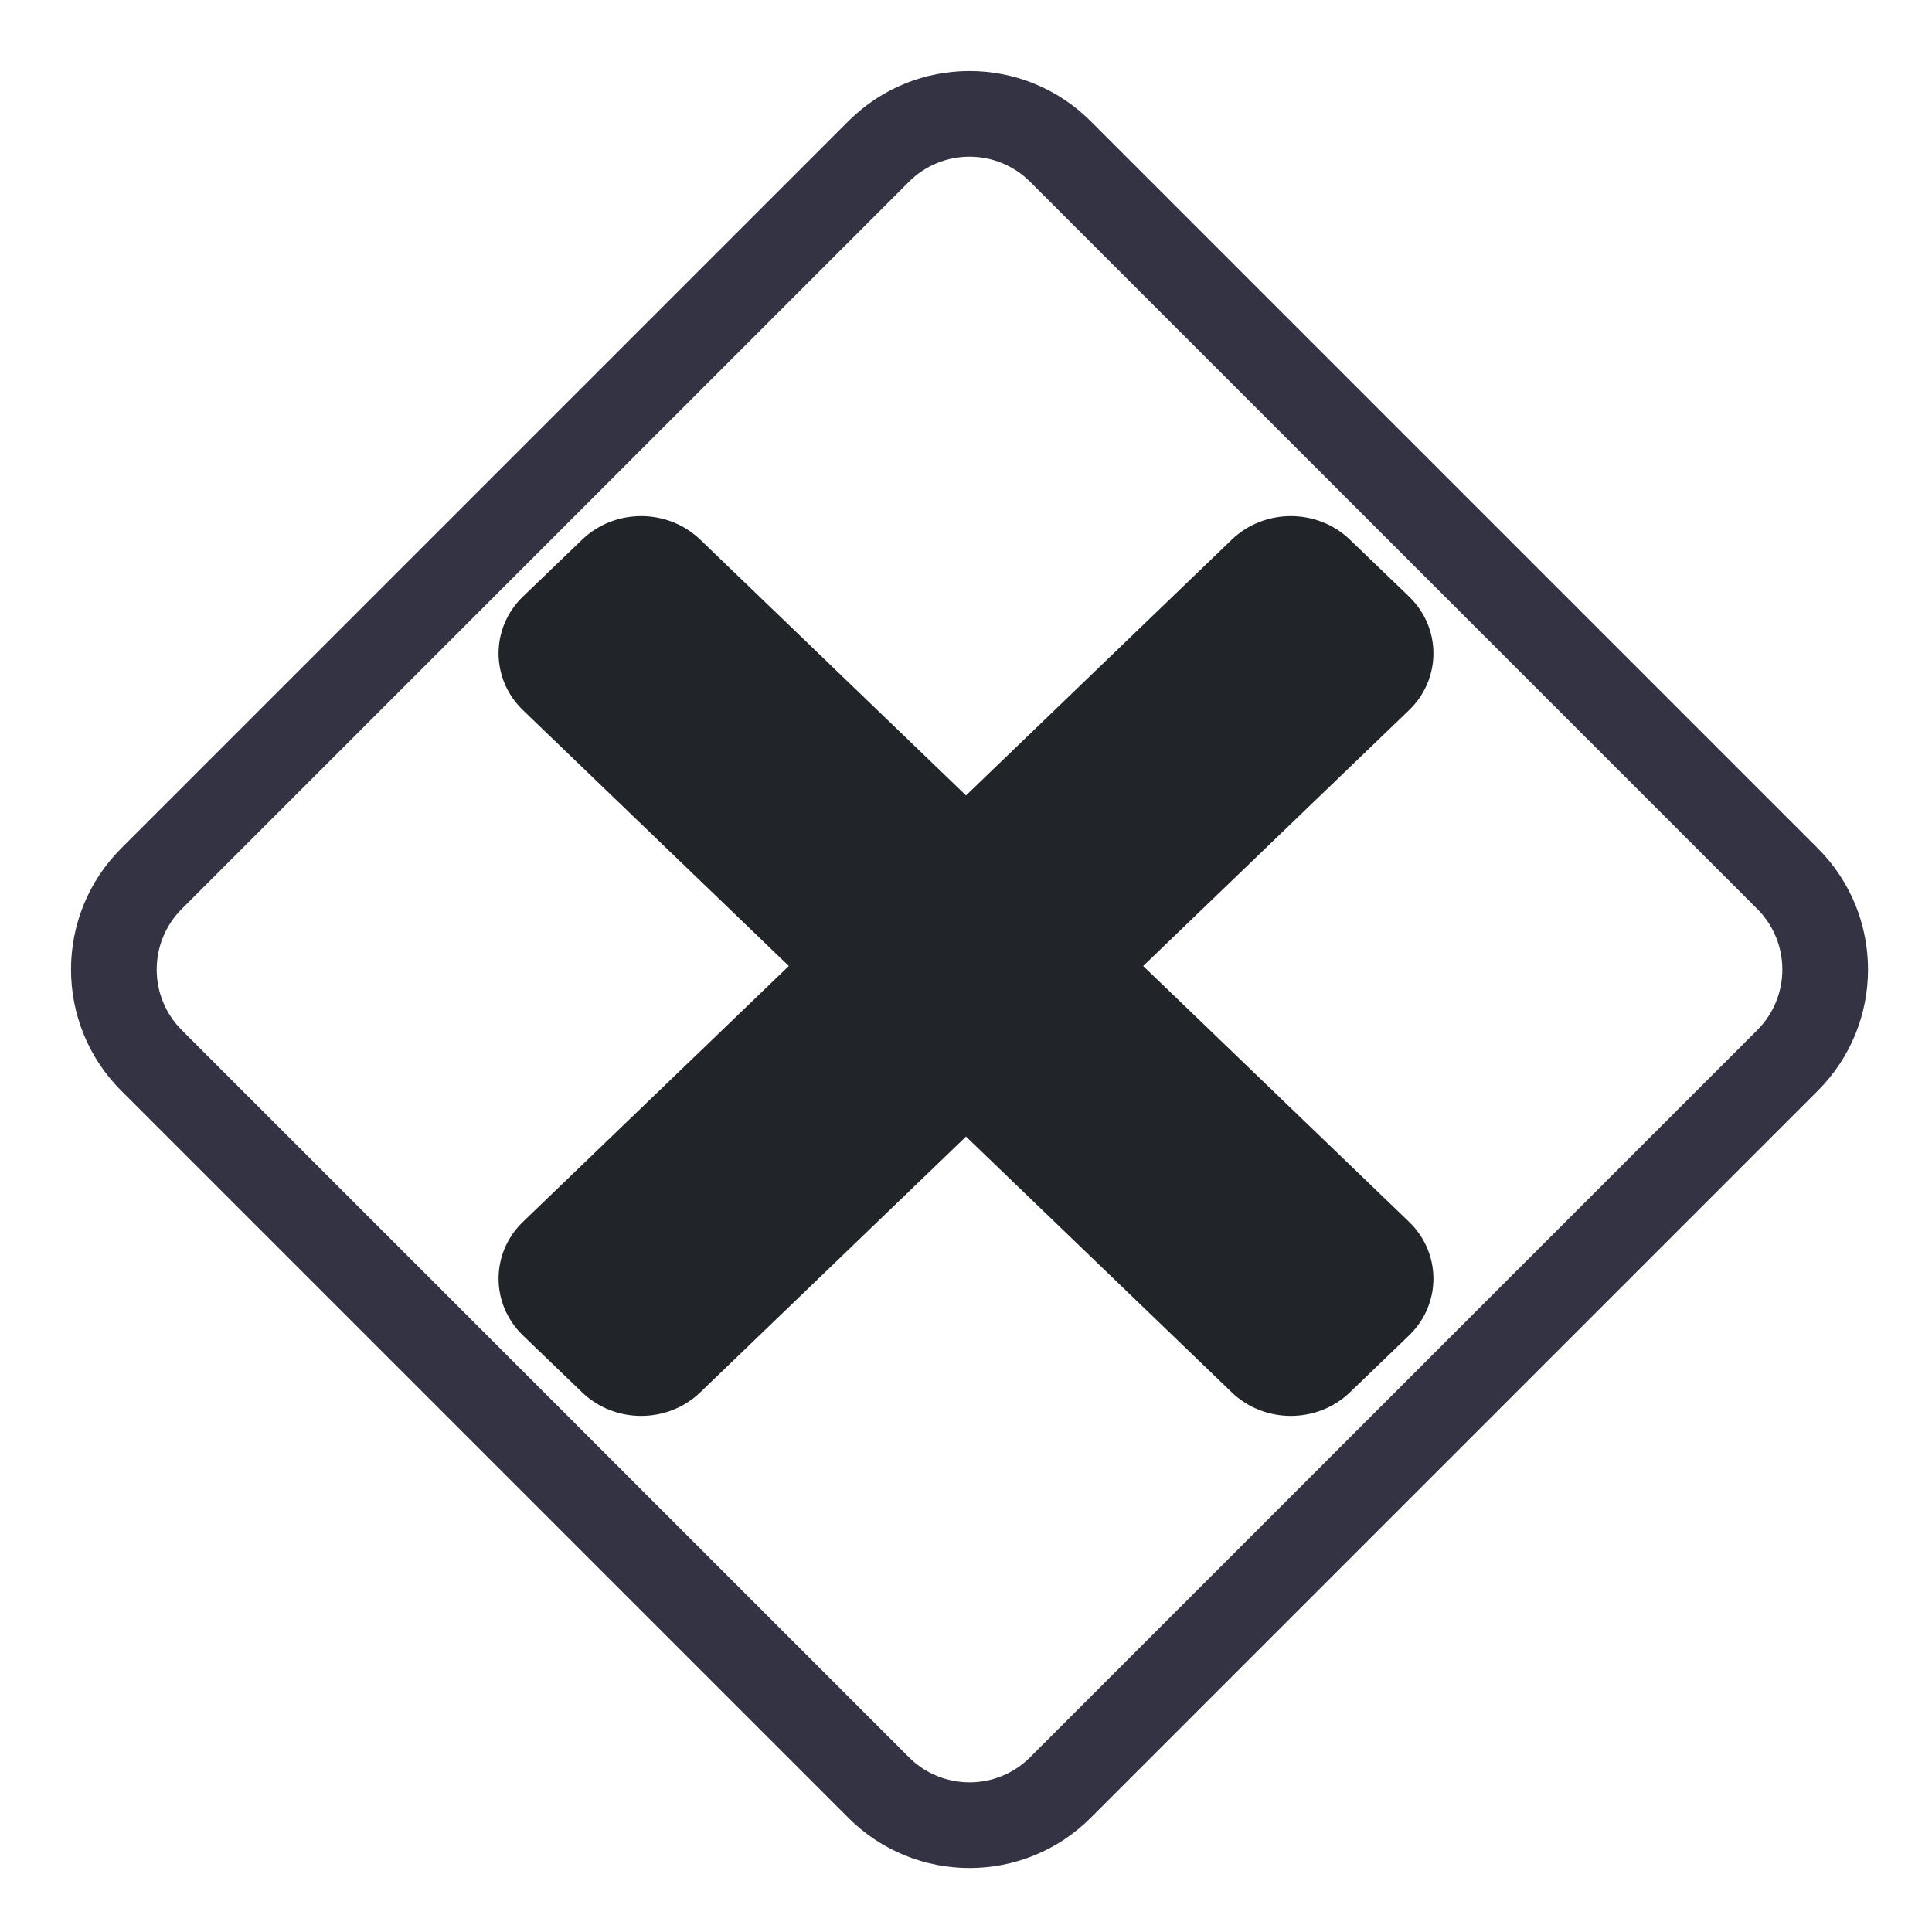
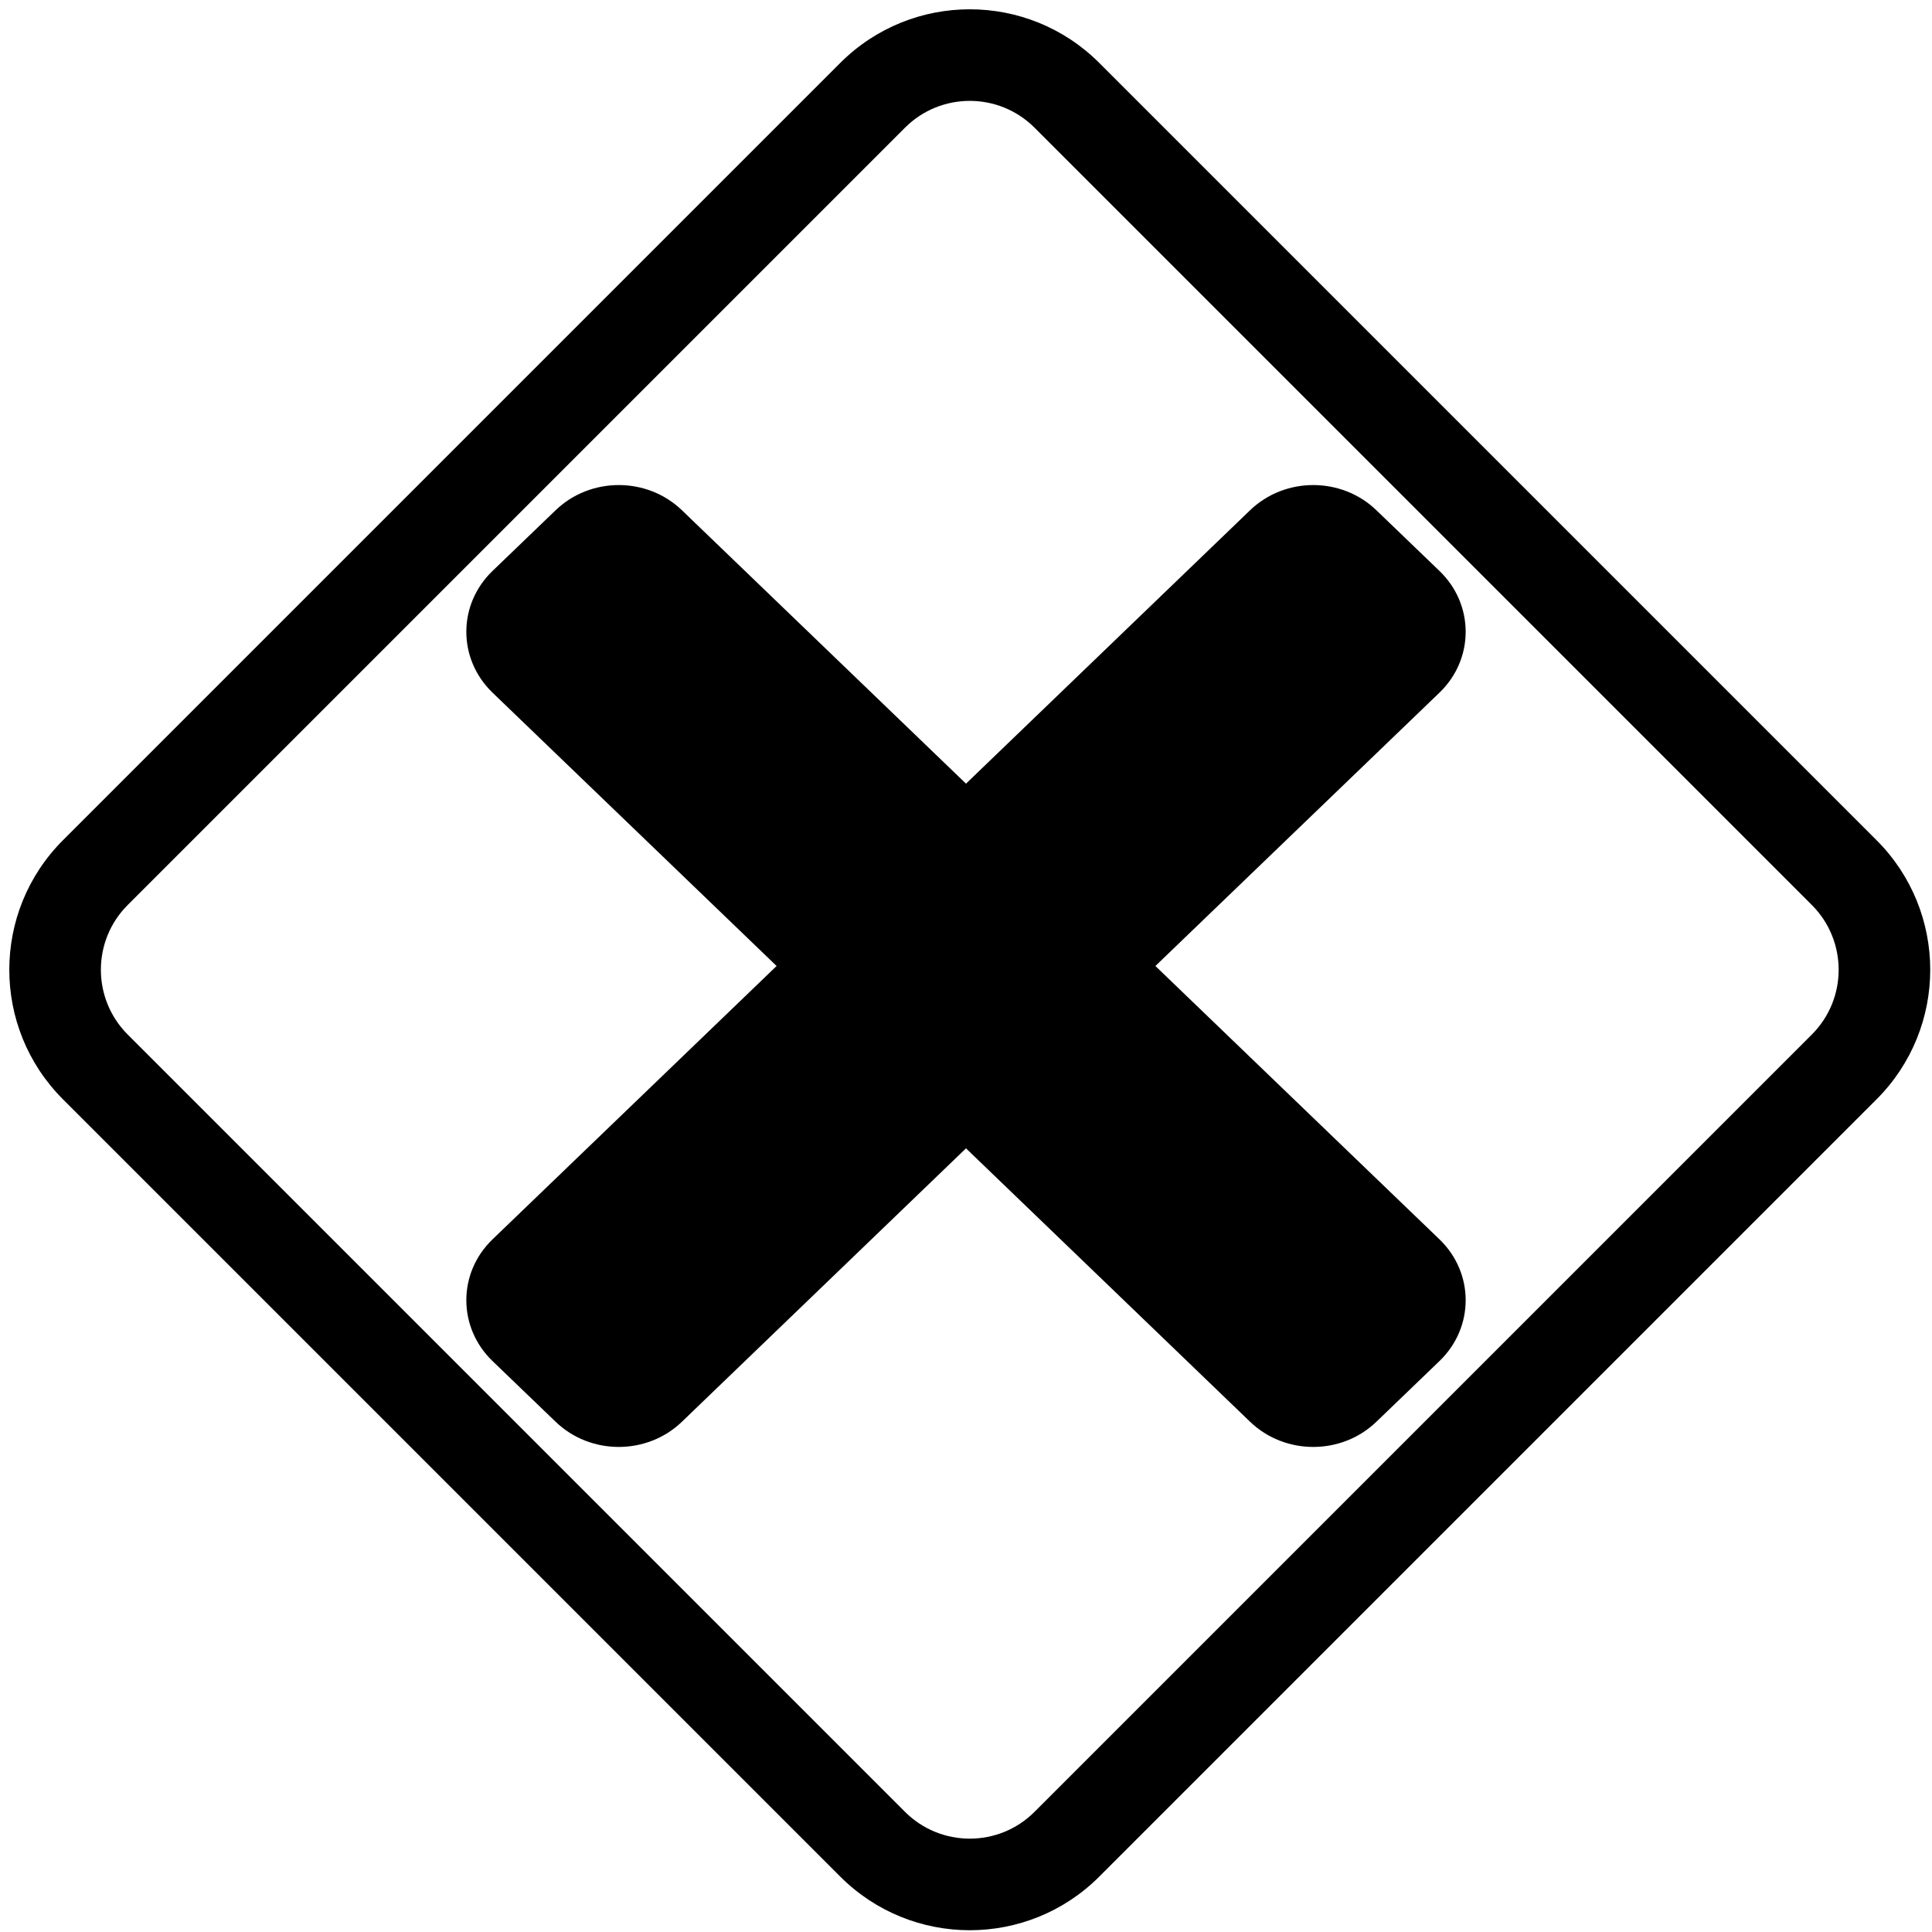
- <svg xmlns="http://www.w3.org/2000/svg" width="31" height="31" viewBox="0 0 31 31" fill="none">
-   <path d="M14.584 2.917C15.121 2.38 15.992 2.38 16.529 2.917L28.196 14.584C28.733 15.121 28.733 15.992 28.196 16.529L16.529 28.196C15.992 28.733 15.121 28.733 14.584 28.196L2.917 16.529C2.38 15.992 2.38 15.121 2.917 14.584L14.584 2.917ZM1.945 13.612C0.871 14.686 0.871 16.427 1.945 17.501L13.612 29.168C14.686 30.242 16.427 30.242 17.501 29.168L29.168 17.501C30.242 16.427 30.242 14.686 29.168 13.612L17.501 1.945C16.427 0.871 14.686 0.871 13.612 1.945L1.945 13.612Z" fill="#333344" />
-   <path d="M18.343 15.5L22.608 11.396C23.131 10.892 23.131 10.075 22.608 9.571L21.66 8.659C21.137 8.155 20.288 8.155 19.764 8.659L15.5 12.763L11.236 8.659C10.712 8.155 9.864 8.155 9.34 8.659L8.392 9.571C7.869 10.075 7.869 10.892 8.392 11.396L12.657 15.5L8.392 19.604C7.869 20.108 7.869 20.925 8.392 21.429L9.34 22.341C9.863 22.845 10.712 22.845 11.236 22.341L15.5 18.237L19.764 22.341C20.288 22.845 21.137 22.845 21.66 22.341L22.608 21.429C23.131 20.925 23.131 20.108 22.608 19.604L18.343 15.5Z" fill="#212529" />
+ <svg xmlns="http://www.w3.org/2000/svg" width="29" height="29" viewBox="0 0 29 29">
+   <path d="M13.584 1.917C14.121 1.38 14.992 1.38 15.529 1.917L27.196 13.584C27.733 14.121 27.733 14.992 27.196 15.529L15.529 27.196C14.992 27.733 14.121 27.733 13.584 27.196L1.917 15.529C1.38 14.992 1.38 14.121 1.917 13.584L13.584 1.917ZM0.945 12.612C-0.129 13.686 -0.129 15.427 0.945 16.501L12.612 28.168C13.686 29.242 15.427 29.242 16.501 28.168L28.168 16.501C29.242 15.427 29.242 13.686 28.168 12.612L16.501 0.945C15.427 -0.129 13.686 -0.129 12.612 0.945L0.945 12.612Z" />
+   <path d="M17.343 14.5L21.608 10.396C22.131 9.892 22.131 9.075 21.608 8.571L20.66 7.659C20.137 7.155 19.288 7.155 18.764 7.659L14.5 11.763L10.236 7.659C9.712 7.155 8.864 7.155 8.34 7.659L7.392 8.571C6.869 9.075 6.869 9.891 7.392 10.396L11.657 14.5L7.392 18.604C6.869 19.108 6.869 19.925 7.392 20.429L8.34 21.341C8.863 21.845 9.712 21.845 10.236 21.341L14.5 17.237L18.764 21.341C19.288 21.845 20.137 21.845 20.66 21.341L21.608 20.429C22.131 19.925 22.131 19.108 21.608 18.604L17.343 14.5Z" />
</svg>
